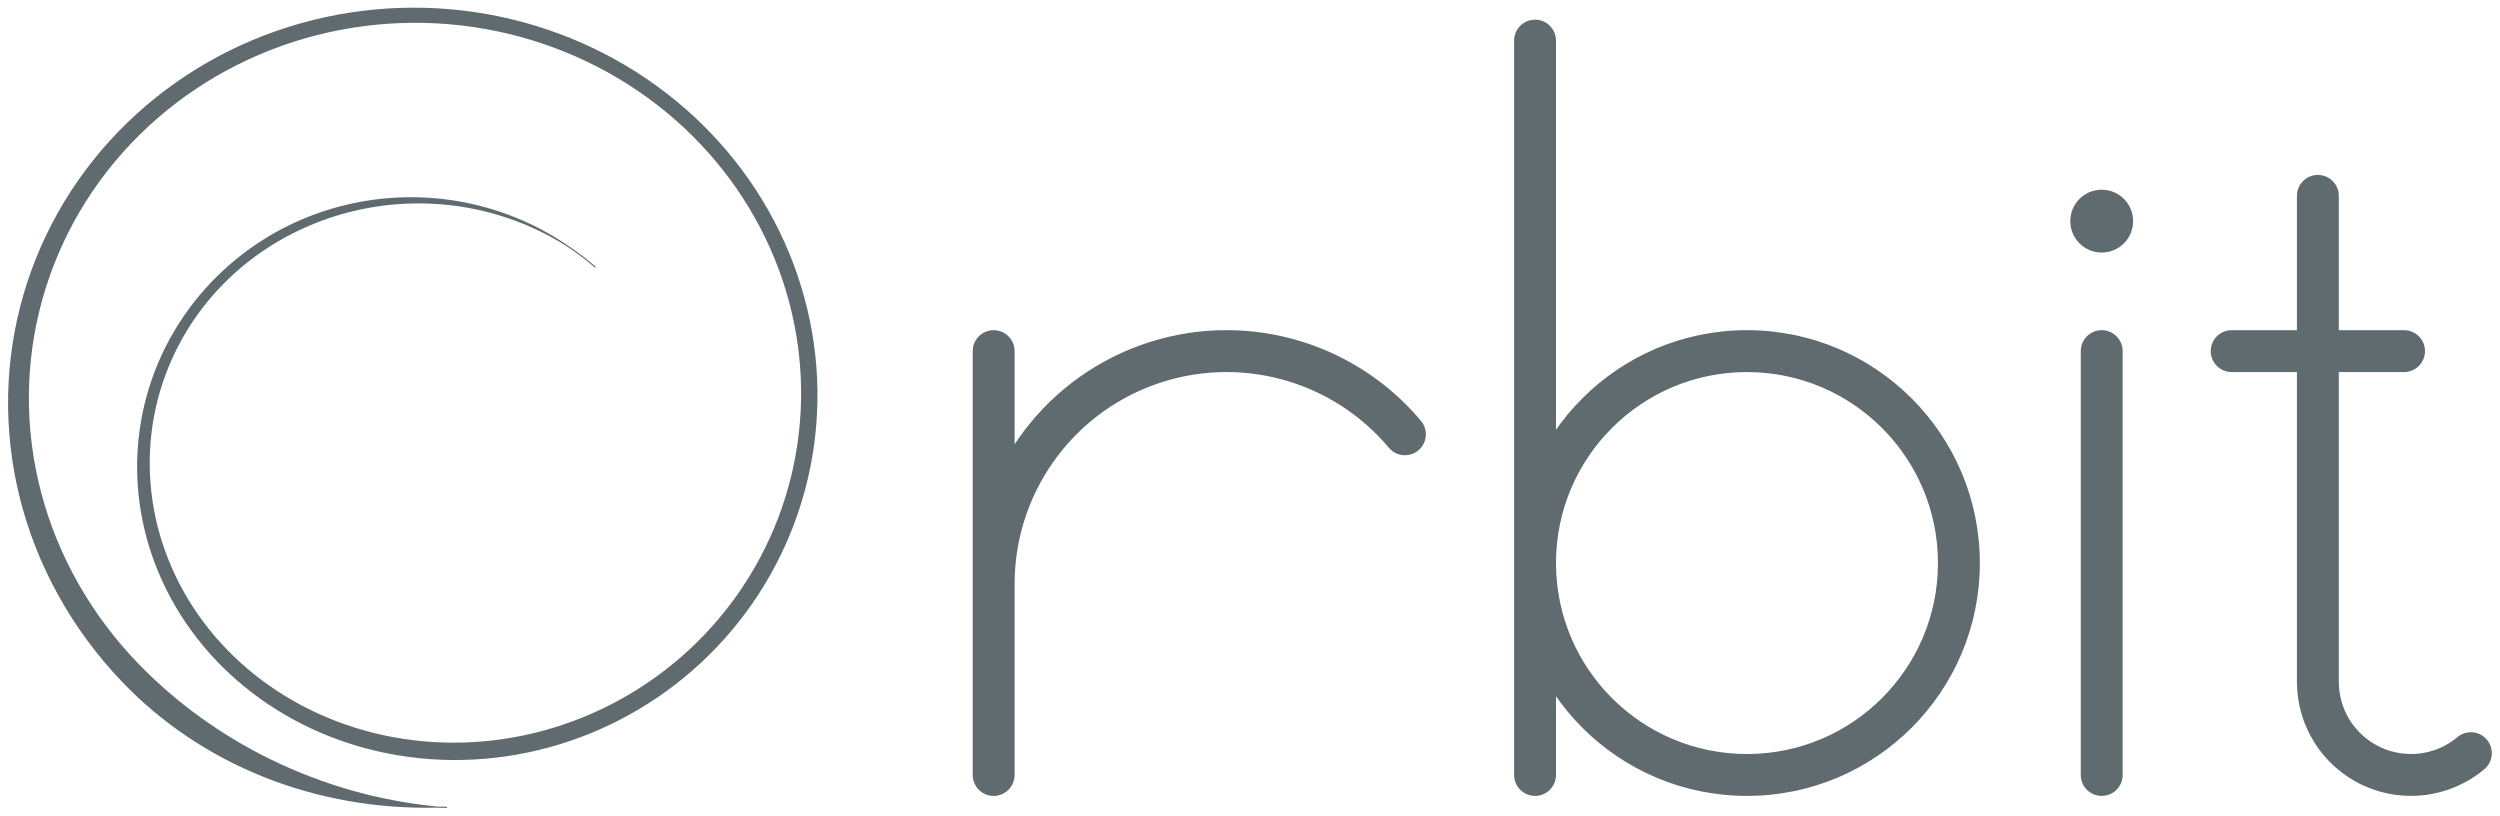
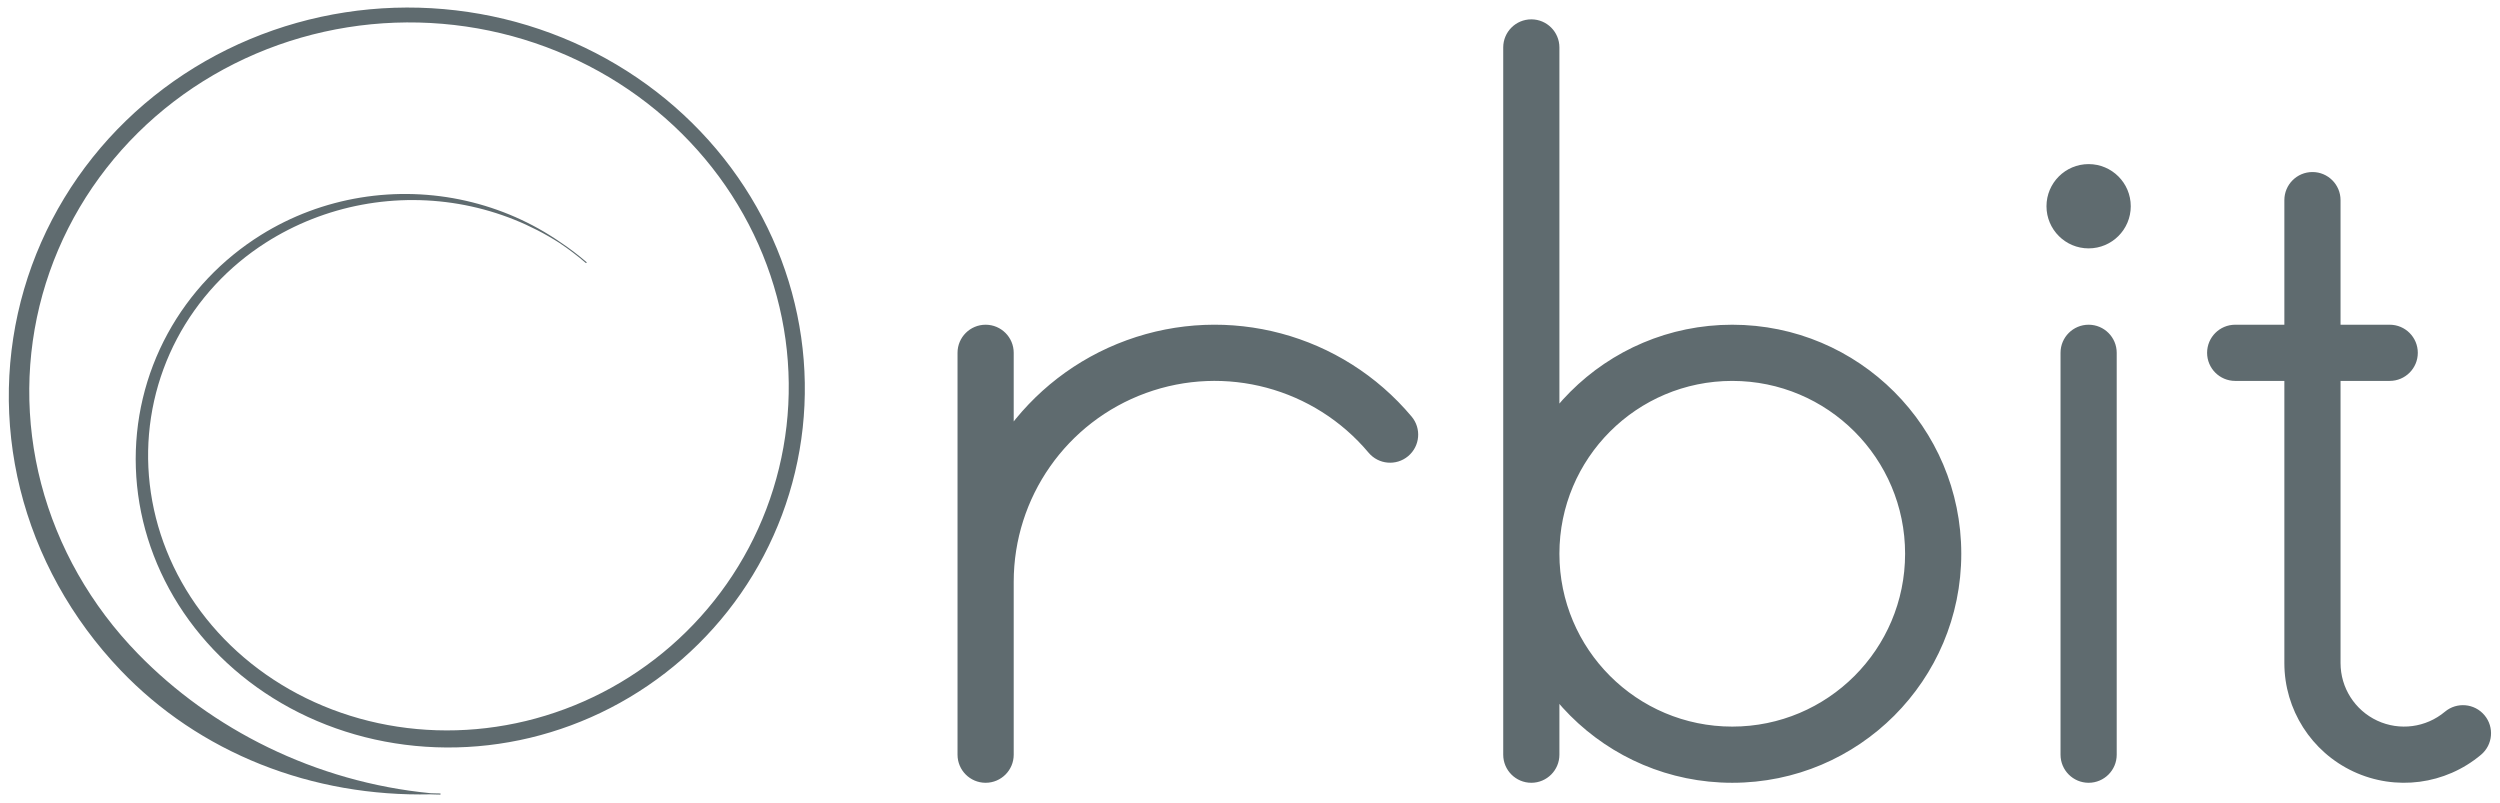
- <svg xmlns="http://www.w3.org/2000/svg" viewBox="38.9 40 1312.4 428.3" width="1312" height="428">
+ <svg xmlns="http://www.w3.org/2000/svg" viewBox="38.9 40 1333.5 428.3" width="1334" height="428">
  <g fill="#5f6b6f">
    <path d="M351.336 179.938C346.877 176.086 342.154 172.495 337.201 169.198C337.083 169.12 336.968 169.038 336.851 168.958C336.735 168.878 336.618 168.798 336.501 168.718C336.267 168.559 336.033 168.4 335.798 168.242C335.328 167.926 334.856 167.613 334.382 167.302C333.434 166.681 332.477 166.07 331.512 165.47C329.583 164.27 327.621 163.114 325.628 162.003C321.642 159.78 317.535 157.739 313.323 155.891C304.9 152.195 296.059 149.276 286.965 147.214C277.871 145.152 268.523 143.947 259.101 143.649C249.679 143.351 240.184 143.96 230.807 145.489C221.429 147.019 212.17 149.469 203.223 152.815C194.276 156.161 185.642 160.404 177.512 165.479C167.181 171.928 157.647 179.69 149.239 188.559C140.831 197.428 133.551 207.402 127.673 218.196C121.795 228.989 117.321 240.601 114.446 252.679C111.571 264.757 110.297 277.299 110.725 289.908C111.152 302.517 113.282 315.192 117.106 327.513C120.93 339.834 126.448 351.8 133.543 363.001C140.637 374.202 149.307 384.636 159.325 393.929C169.343 403.223 180.71 411.375 193.103 418.076C205.497 424.776 218.917 430.023 232.967 433.592C247.017 437.161 261.696 439.051 276.556 439.138C291.416 439.225 306.456 437.509 321.203 433.976C335.951 430.444 350.405 425.096 364.099 418.035C377.793 410.975 390.725 402.203 402.464 391.935C414.203 381.667 424.748 369.904 433.733 356.964C442.718 344.024 450.141 329.908 455.727 315.017C461.313 300.127 465.062 284.463 466.808 268.488C467.681 260.5 468.055 252.434 467.922 244.352C467.789 236.27 467.148 228.171 465.998 220.118C464.848 212.064 463.19 204.055 461.03 196.153C458.87 188.251 456.208 180.455 453.059 172.827C446.761 157.569 438.509 142.983 428.514 129.522C418.518 116.061 406.78 103.728 393.623 92.917C380.465 82.106 365.889 72.818 350.311 65.362C334.733 57.906 318.155 52.284 301.063 48.699C283.971 45.115 266.368 43.568 248.781 44.145C239.988 44.434 231.2 45.252 222.484 46.597C213.769 47.943 205.126 49.816 196.623 52.208C188.121 54.6 179.758 57.51 171.603 60.922C163.447 64.334 155.499 68.248 147.821 72.638C140.144 77.027 132.737 81.893 125.663 87.203C118.589 92.513 111.847 98.266 105.494 104.423C99.142 110.579 93.178 117.139 87.656 124.056C82.133 130.972 77.052 138.245 72.458 145.821C67.864 153.396 63.756 161.275 60.175 169.398C56.594 177.521 53.539 185.887 51.042 194.434C48.544 202.981 46.604 211.707 45.244 220.546C43.885 229.385 43.106 238.335 42.922 247.327C42.738 256.319 43.148 265.352 44.158 274.354C45.168 283.355 46.777 292.326 48.98 301.191C51.184 310.056 53.982 318.817 57.36 327.401C60.738 335.984 64.696 344.391 69.21 352.549C73.723 360.708 78.793 368.619 84.384 376.214C89.975 383.81 96.089 391.09 102.683 397.992C112.955 408.745 124.503 418.475 137.061 426.911C149.618 435.347 163.184 442.487 177.426 448.157C191.667 453.827 206.582 458.026 221.814 460.695C237.046 463.363 252.592 464.501 268.122 464.154C268.174 464.153 268.227 464.158 268.279 464.159C268.332 464.161 268.385 464.163 268.437 464.165C268.543 464.169 268.648 464.173 268.753 464.176C268.964 464.183 269.174 464.19 269.385 464.197C269.806 464.21 270.228 464.223 270.649 464.234C271.492 464.256 272.336 464.274 273.18 464.288C273.345 464.291 273.482 464.159 273.485 463.993C273.487 463.827 273.355 463.691 273.19 463.688C272.348 463.674 271.506 463.656 270.665 463.634C270.245 463.623 269.824 463.611 269.404 463.597C269.194 463.591 268.984 463.584 268.774 463.576C268.669 463.573 268.564 463.569 268.459 463.565C268.406 463.564 268.354 463.562 268.301 463.56C268.249 463.558 268.196 463.559 268.144 463.554C252.719 462.069 237.63 459.169 223.108 455.035C208.586 450.901 194.63 445.534 181.408 439.112C168.186 432.69 155.695 425.213 144.066 416.834C132.436 408.456 121.666 399.175 111.875 389.126C105.591 382.676 99.753 375.868 94.402 368.759C89.051 361.65 84.187 354.24 79.841 346.591C75.495 338.942 71.668 331.053 68.383 322.989C65.099 314.925 62.356 306.686 60.172 298.338C57.988 289.99 56.361 281.533 55.3 273.035C54.239 264.537 53.742 255.997 53.809 247.483C53.877 238.97 54.507 230.482 55.691 222.087C56.874 213.693 58.611 205.39 60.883 197.246C63.155 189.101 65.961 181.115 69.276 173.347C72.59 165.58 76.413 158.032 80.71 150.762C85.006 143.493 89.776 136.501 94.979 129.84C100.181 123.18 105.816 116.851 111.834 110.901C117.853 104.952 124.255 99.382 130.988 94.233C137.721 89.083 144.783 84.355 152.118 80.083C159.452 75.81 167.057 71.994 174.871 68.659C182.686 65.325 190.709 62.473 198.875 60.122C207.041 57.772 215.351 55.923 223.737 54.586C232.124 53.249 240.586 52.424 249.058 52.113C257.53 51.802 266.01 52.006 274.433 52.717C282.856 53.429 291.221 54.649 299.463 56.363C307.704 58.077 315.823 60.285 323.757 62.965C331.691 65.646 339.44 68.798 346.945 72.393C354.45 75.988 361.711 80.026 368.675 84.471C375.639 88.916 382.306 93.767 388.627 98.984C394.948 104.201 400.924 109.782 406.512 115.682C412.1 121.581 417.301 127.798 422.08 134.282C431.636 147.25 439.496 161.285 445.465 175.941C451.434 190.596 455.513 205.87 457.633 221.29C459.752 236.71 459.913 252.276 458.166 267.521C456.42 282.766 452.768 297.69 447.376 311.863C441.985 326.036 434.855 339.456 426.253 351.751C417.652 364.047 407.58 375.218 396.384 384.971C385.189 394.724 372.873 403.058 359.841 409.775C346.808 416.492 333.062 421.592 319.04 424.981C305.017 428.369 290.72 430.045 276.59 430.023C262.461 430 248.5 428.279 235.127 424.975C221.754 421.67 208.969 416.784 197.144 410.524C185.319 404.264 174.453 396.632 164.849 387.912C155.244 379.192 146.9 369.386 140.032 358.836C133.165 348.285 127.774 336.991 123.981 325.329C120.187 313.668 117.991 301.64 117.415 289.635C116.839 277.63 117.882 265.649 120.468 254.069C123.055 242.489 127.184 231.313 132.686 220.884C138.189 210.456 145.065 200.778 153.062 192.142C161.059 183.505 170.177 175.911 180.099 169.579C187.908 164.595 196.202 160.372 204.82 156.976C213.438 153.581 222.38 151.014 231.475 149.315C240.571 147.615 249.819 146.783 259.044 146.823C268.269 146.862 277.47 147.775 286.476 149.532C295.482 151.289 304.291 153.89 312.742 157.276C316.967 158.969 321.103 160.857 325.13 162.931C327.143 163.968 329.13 165.052 331.087 166.18C332.066 166.744 333.037 167.319 334.001 167.906C334.483 168.199 334.962 168.495 335.44 168.794C335.679 168.943 335.918 169.093 336.156 169.244C336.275 169.319 336.394 169.395 336.513 169.47C336.631 169.546 336.751 169.62 336.869 169.698C341.801 172.98 346.504 176.556 350.944 180.392C351.069 180.5 351.258 180.486 351.367 180.361C351.475 180.236 351.461 180.046 351.336 179.938Z" />
-     <path d="M549.477 224.393C549.477 218.318 554.402 213.393 560.477 213.393C566.552 213.393 571.477 218.318 571.477 224.393C571.477 298.59 571.477 372.787 571.477 446.984C571.477 453.059 566.552 457.984 560.477 457.984C554.402 457.984 549.477 453.059 549.477 446.984C549.477 372.787 549.477 298.59 549.477 224.393ZM549.477 346.689C549.477 290.651 584.525 240.598 637.183 221.432C689.84 202.266 748.863 218.081 784.883 261.008C788.788 265.662 788.181 272.6 783.527 276.505C778.873 280.41 771.935 279.803 768.03 275.149C737.955 239.307 688.674 226.102 644.707 242.105C600.74 258.108 571.477 299.9 571.477 346.689C571.477 352.764 566.552 357.689 560.477 357.689C554.402 357.689 549.477 352.764 549.477 346.689ZM833.801 61.332C833.801 55.257 838.726 50.332 844.801 50.332C850.876 50.332 855.801 55.257 855.801 61.332C855.801 189.883 855.801 318.434 855.801 446.984C855.801 453.059 850.876 457.984 844.801 457.984C838.726 457.984 833.801 453.059 833.801 446.984C833.801 318.434 833.801 189.883 833.801 61.332ZM1078.392 335.689C1078.392 403.231 1023.638 457.984 956.096 457.984C888.554 457.984 833.801 403.231 833.801 335.689C833.801 268.147 888.554 213.393 956.096 213.393C1023.638 213.393 1078.392 268.147 1078.392 335.689ZM1056.392 335.689C1056.392 280.297 1011.488 235.393 956.096 235.393C900.705 235.393 855.801 280.297 855.801 335.689C855.801 391.08 900.705 435.984 956.096 435.984C1011.488 435.984 1056.392 391.08 1056.392 335.689ZM1131.387 224.393C1131.387 218.318 1136.312 213.393 1142.387 213.393C1148.462 213.393 1153.387 218.318 1153.387 224.393C1153.387 298.59 1153.387 372.787 1153.387 446.984C1153.387 453.059 1148.462 457.984 1142.387 457.984C1136.312 457.984 1131.387 453.059 1131.387 446.984C1131.387 372.787 1131.387 298.59 1131.387 224.393ZM1158.887 156.128C1158.887 165.241 1151.499 172.628 1142.387 172.628C1133.274 172.628 1125.887 165.241 1125.887 156.128C1125.887 147.015 1133.274 139.628 1142.387 139.628C1151.499 139.628 1158.887 147.015 1158.887 156.128ZM1244.908 142.863C1244.908 136.788 1249.833 131.863 1255.908 131.863C1261.983 131.863 1266.908 136.788 1266.908 142.863C1266.908 227.93 1266.908 312.998 1266.908 398.066C1266.908 404.141 1261.983 409.066 1255.908 409.066C1249.833 409.066 1244.908 404.141 1244.908 398.066C1244.908 312.998 1244.908 227.93 1244.908 142.863ZM1343.341 443.966C1325.503 458.934 1300.608 462.211 1279.503 452.37C1258.399 442.529 1244.908 421.352 1244.908 398.066C1244.908 391.991 1249.833 387.066 1255.908 387.066C1261.983 387.066 1266.908 391.991 1266.908 398.066C1266.908 412.802 1275.446 426.204 1288.801 432.432C1302.157 438.659 1317.911 436.585 1329.199 427.113C1333.853 423.208 1340.791 423.815 1344.697 428.469C1348.602 433.123 1347.995 440.061 1343.341 443.966ZM1210.652 235.393C1204.577 235.393 1199.652 230.468 1199.652 224.393C1199.652 218.318 1204.577 213.393 1210.652 213.393C1240.822 213.393 1270.993 213.393 1301.164 213.393C1307.239 213.393 1312.164 218.318 1312.164 224.393C1312.164 230.468 1307.239 235.393 1301.164 235.393C1270.993 235.393 1240.822 235.393 1210.652 235.393Z" />
+     <path d="M549.477 228.393C549.477 220.109 556.192 213.393 564.477 213.393C572.761 213.393 579.477 220.109 579.477 228.393C579.477 299.923 579.477 371.454 579.477 442.984C579.477 451.268 572.761 457.984 564.477 457.984C556.192 457.984 549.477 451.268 549.477 442.984C549.477 371.454 549.477 299.923 549.477 228.393ZM549.477 350.689C549.477 292.97 585.576 241.414 639.814 221.673C694.052 201.932 754.846 218.222 791.947 262.437C797.272 268.783 796.444 278.244 790.098 283.569C783.752 288.894 774.29 288.066 768.965 281.72C739.971 247.166 692.462 234.436 650.075 249.864C607.688 265.291 579.477 305.582 579.477 350.689C579.477 358.973 572.761 365.689 564.477 365.689C556.192 365.689 549.477 358.973 549.477 350.689ZM840.865 65.332C840.865 57.048 847.581 50.332 855.865 50.332C864.149 50.332 870.865 57.048 870.865 65.332C870.865 191.216 870.865 317.1 870.865 442.984C870.865 451.268 864.149 457.984 855.865 457.984C847.581 457.984 840.865 451.268 840.865 442.984C840.865 317.1 840.865 191.216 840.865 65.332ZM1085.456 335.689C1085.456 403.231 1030.702 457.984 963.161 457.984C895.619 457.984 840.865 403.231 840.865 335.689C840.865 268.147 895.619 213.393 963.161 213.393C1030.702 213.393 1085.456 268.147 1085.456 335.689ZM1055.456 335.689C1055.456 284.715 1014.134 243.393 963.161 243.393C912.187 243.393 870.865 284.715 870.865 335.689C870.865 386.662 912.187 427.984 963.161 427.984C1014.134 427.984 1055.456 386.662 1055.456 335.689ZM1138.451 228.393C1138.451 220.109 1145.167 213.393 1153.451 213.393C1161.735 213.393 1168.451 220.109 1168.451 228.393C1168.451 299.923 1168.451 371.454 1168.451 442.984C1168.451 451.268 1161.735 457.984 1153.451 457.984C1145.167 457.984 1138.451 451.268 1138.451 442.984C1138.451 371.454 1138.451 299.923 1138.451 228.393ZM1175.951 150.128C1175.951 162.554 1165.877 172.628 1153.451 172.628C1141.024 172.628 1130.951 162.554 1130.951 150.128C1130.951 137.701 1141.024 127.628 1153.451 127.628C1165.877 127.628 1175.951 137.701 1175.951 150.128ZM1257.972 146.863C1257.972 138.578 1264.688 131.863 1272.972 131.863C1281.256 131.863 1287.972 138.578 1287.972 146.863C1287.972 229.264 1287.972 311.665 1287.972 394.066C1287.972 402.35 1281.256 409.066 1272.972 409.066C1264.688 409.066 1257.972 402.35 1257.972 394.066C1257.972 311.665 1257.972 229.264 1257.972 146.863ZM1362.976 443.03C1343.947 458.997 1317.39 462.494 1294.877 451.996C1272.364 441.497 1257.972 418.907 1257.972 394.066C1257.972 385.782 1264.688 379.066 1272.972 379.066C1281.256 379.066 1287.972 385.782 1287.972 394.066C1287.972 407.248 1295.609 419.235 1307.556 424.806C1319.502 430.377 1333.595 428.522 1343.692 420.049C1350.039 414.724 1359.5 415.552 1364.825 421.898C1370.15 428.244 1369.322 437.705 1362.976 443.03ZM1231.716 243.393C1223.432 243.393 1216.716 236.677 1216.716 228.393C1216.716 220.109 1223.432 213.393 1231.716 213.393C1259.22 213.393 1286.724 213.393 1314.228 213.393C1322.512 213.393 1329.228 220.109 1329.228 228.393C1329.228 236.677 1322.512 243.393 1314.228 243.393C1286.724 243.393 1259.22 243.393 1231.716 243.393Z" />
  </g>
</svg>
